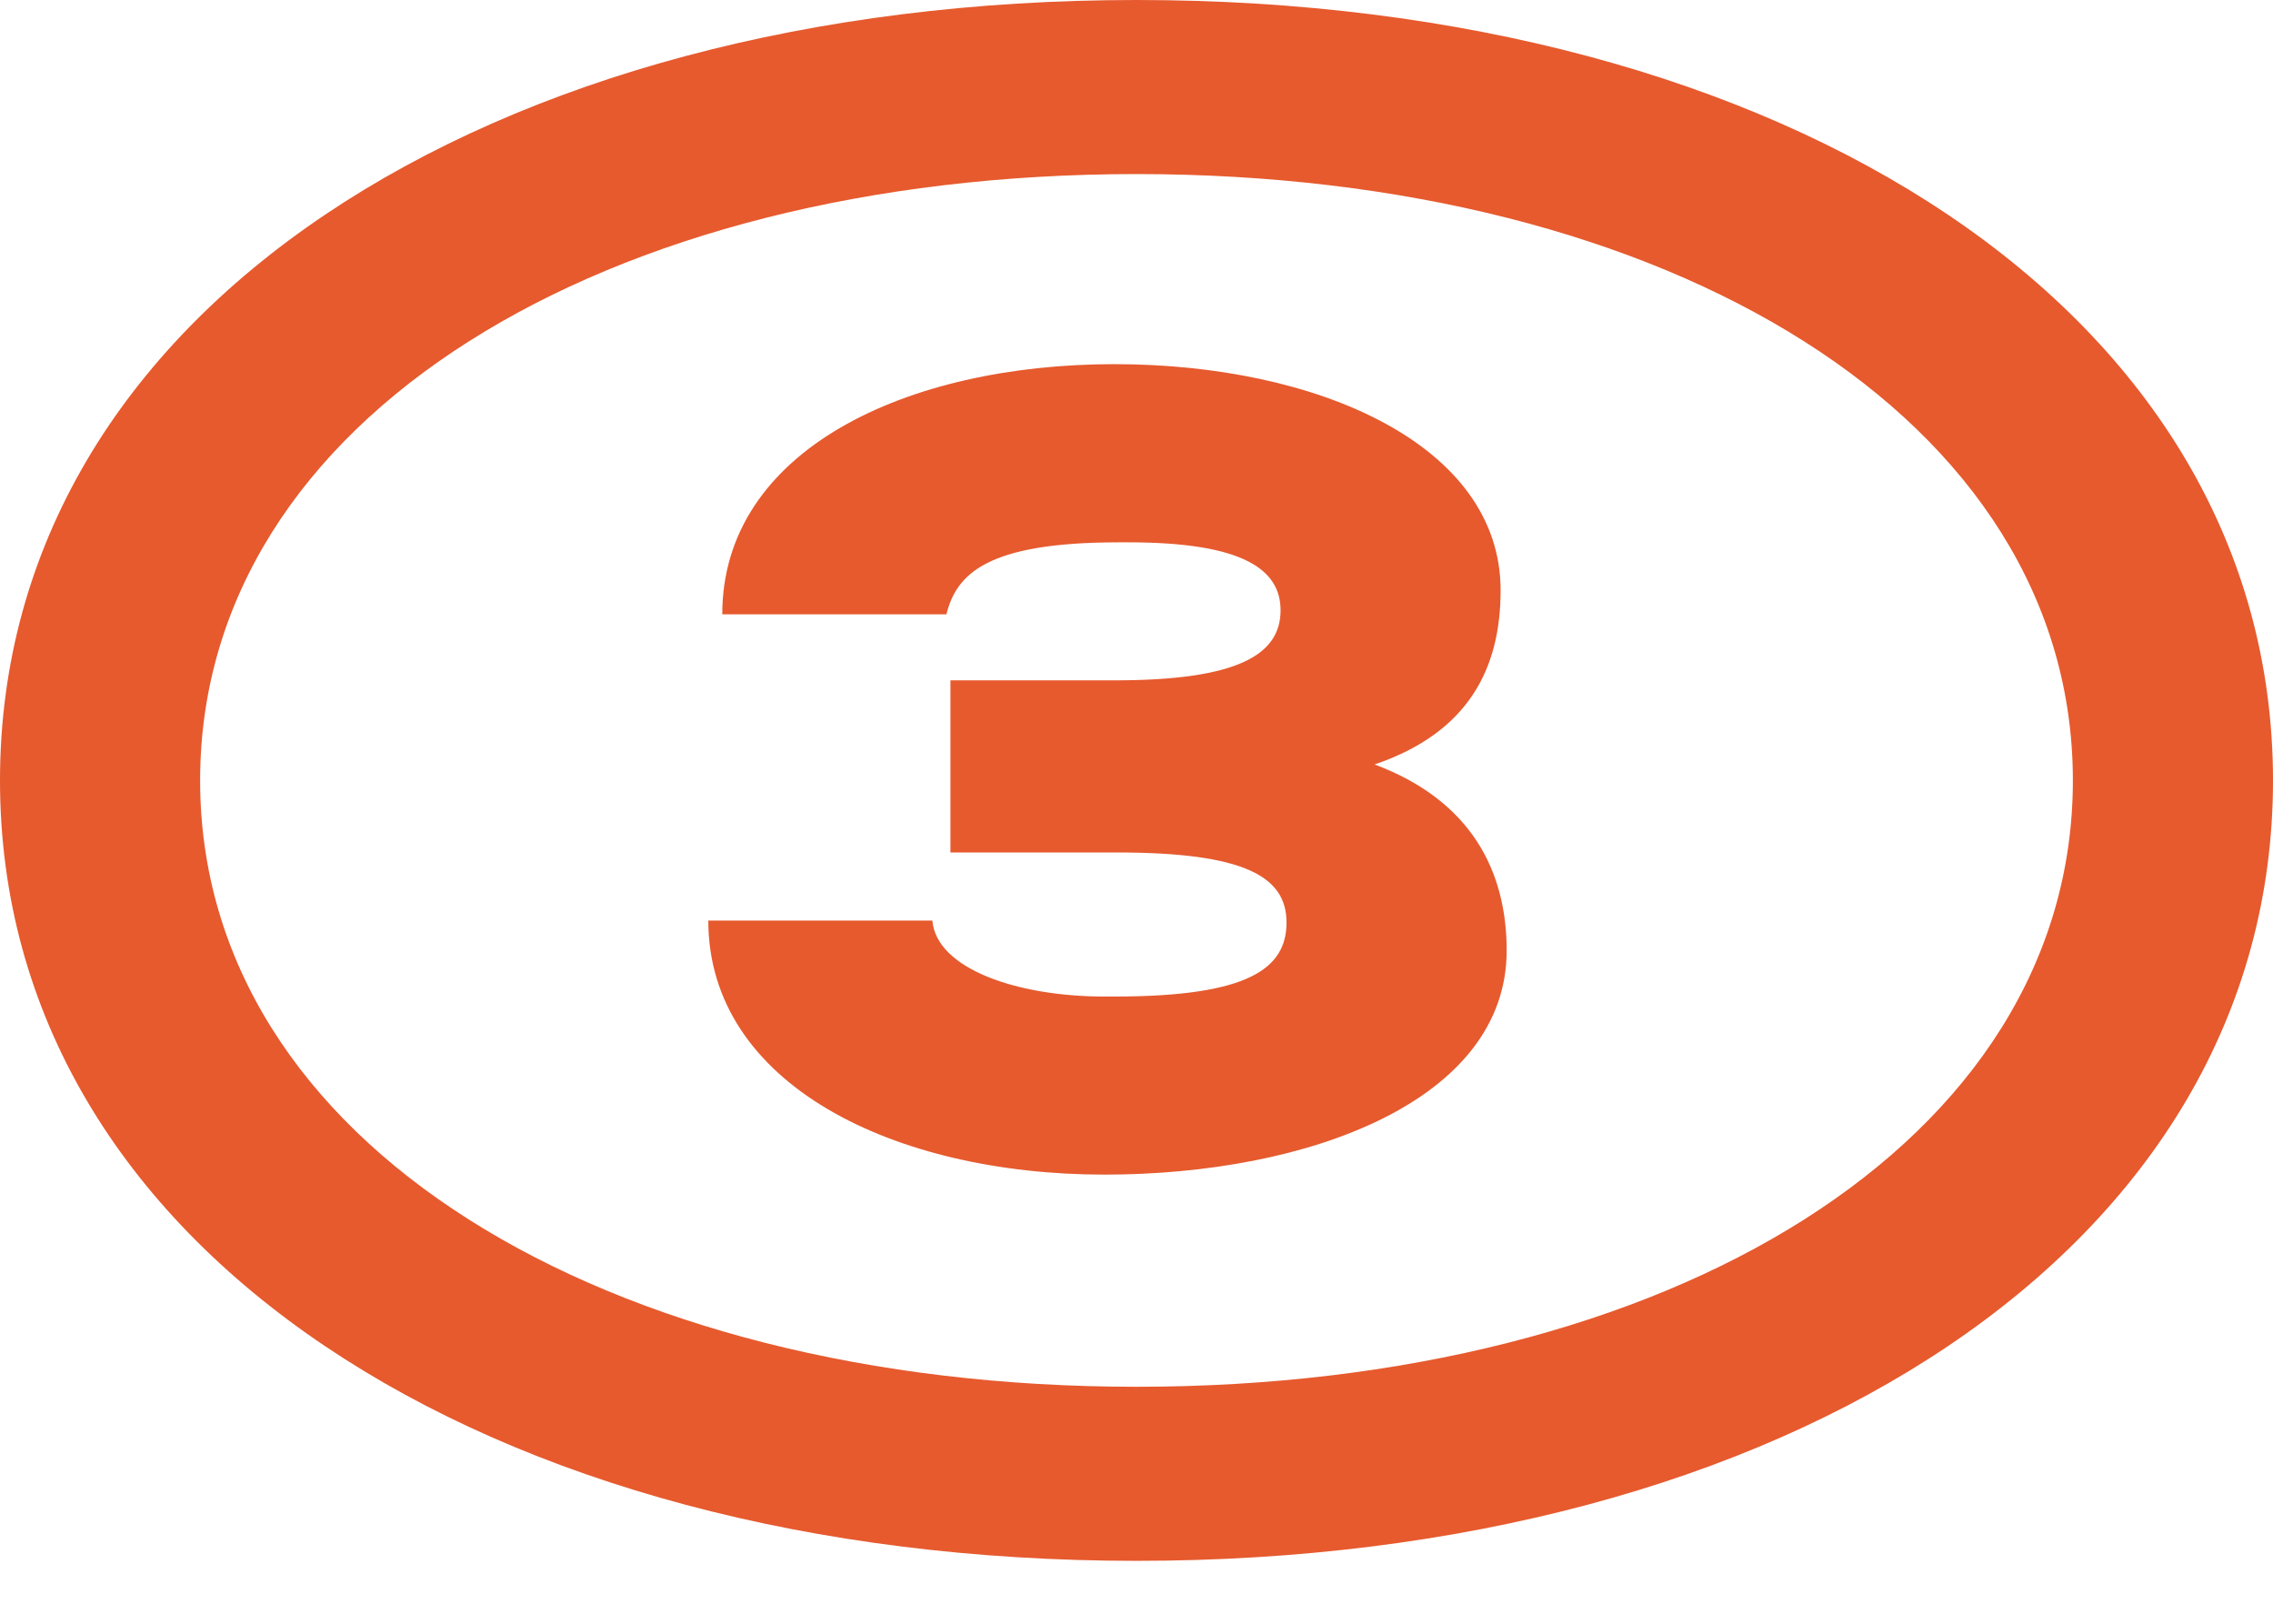
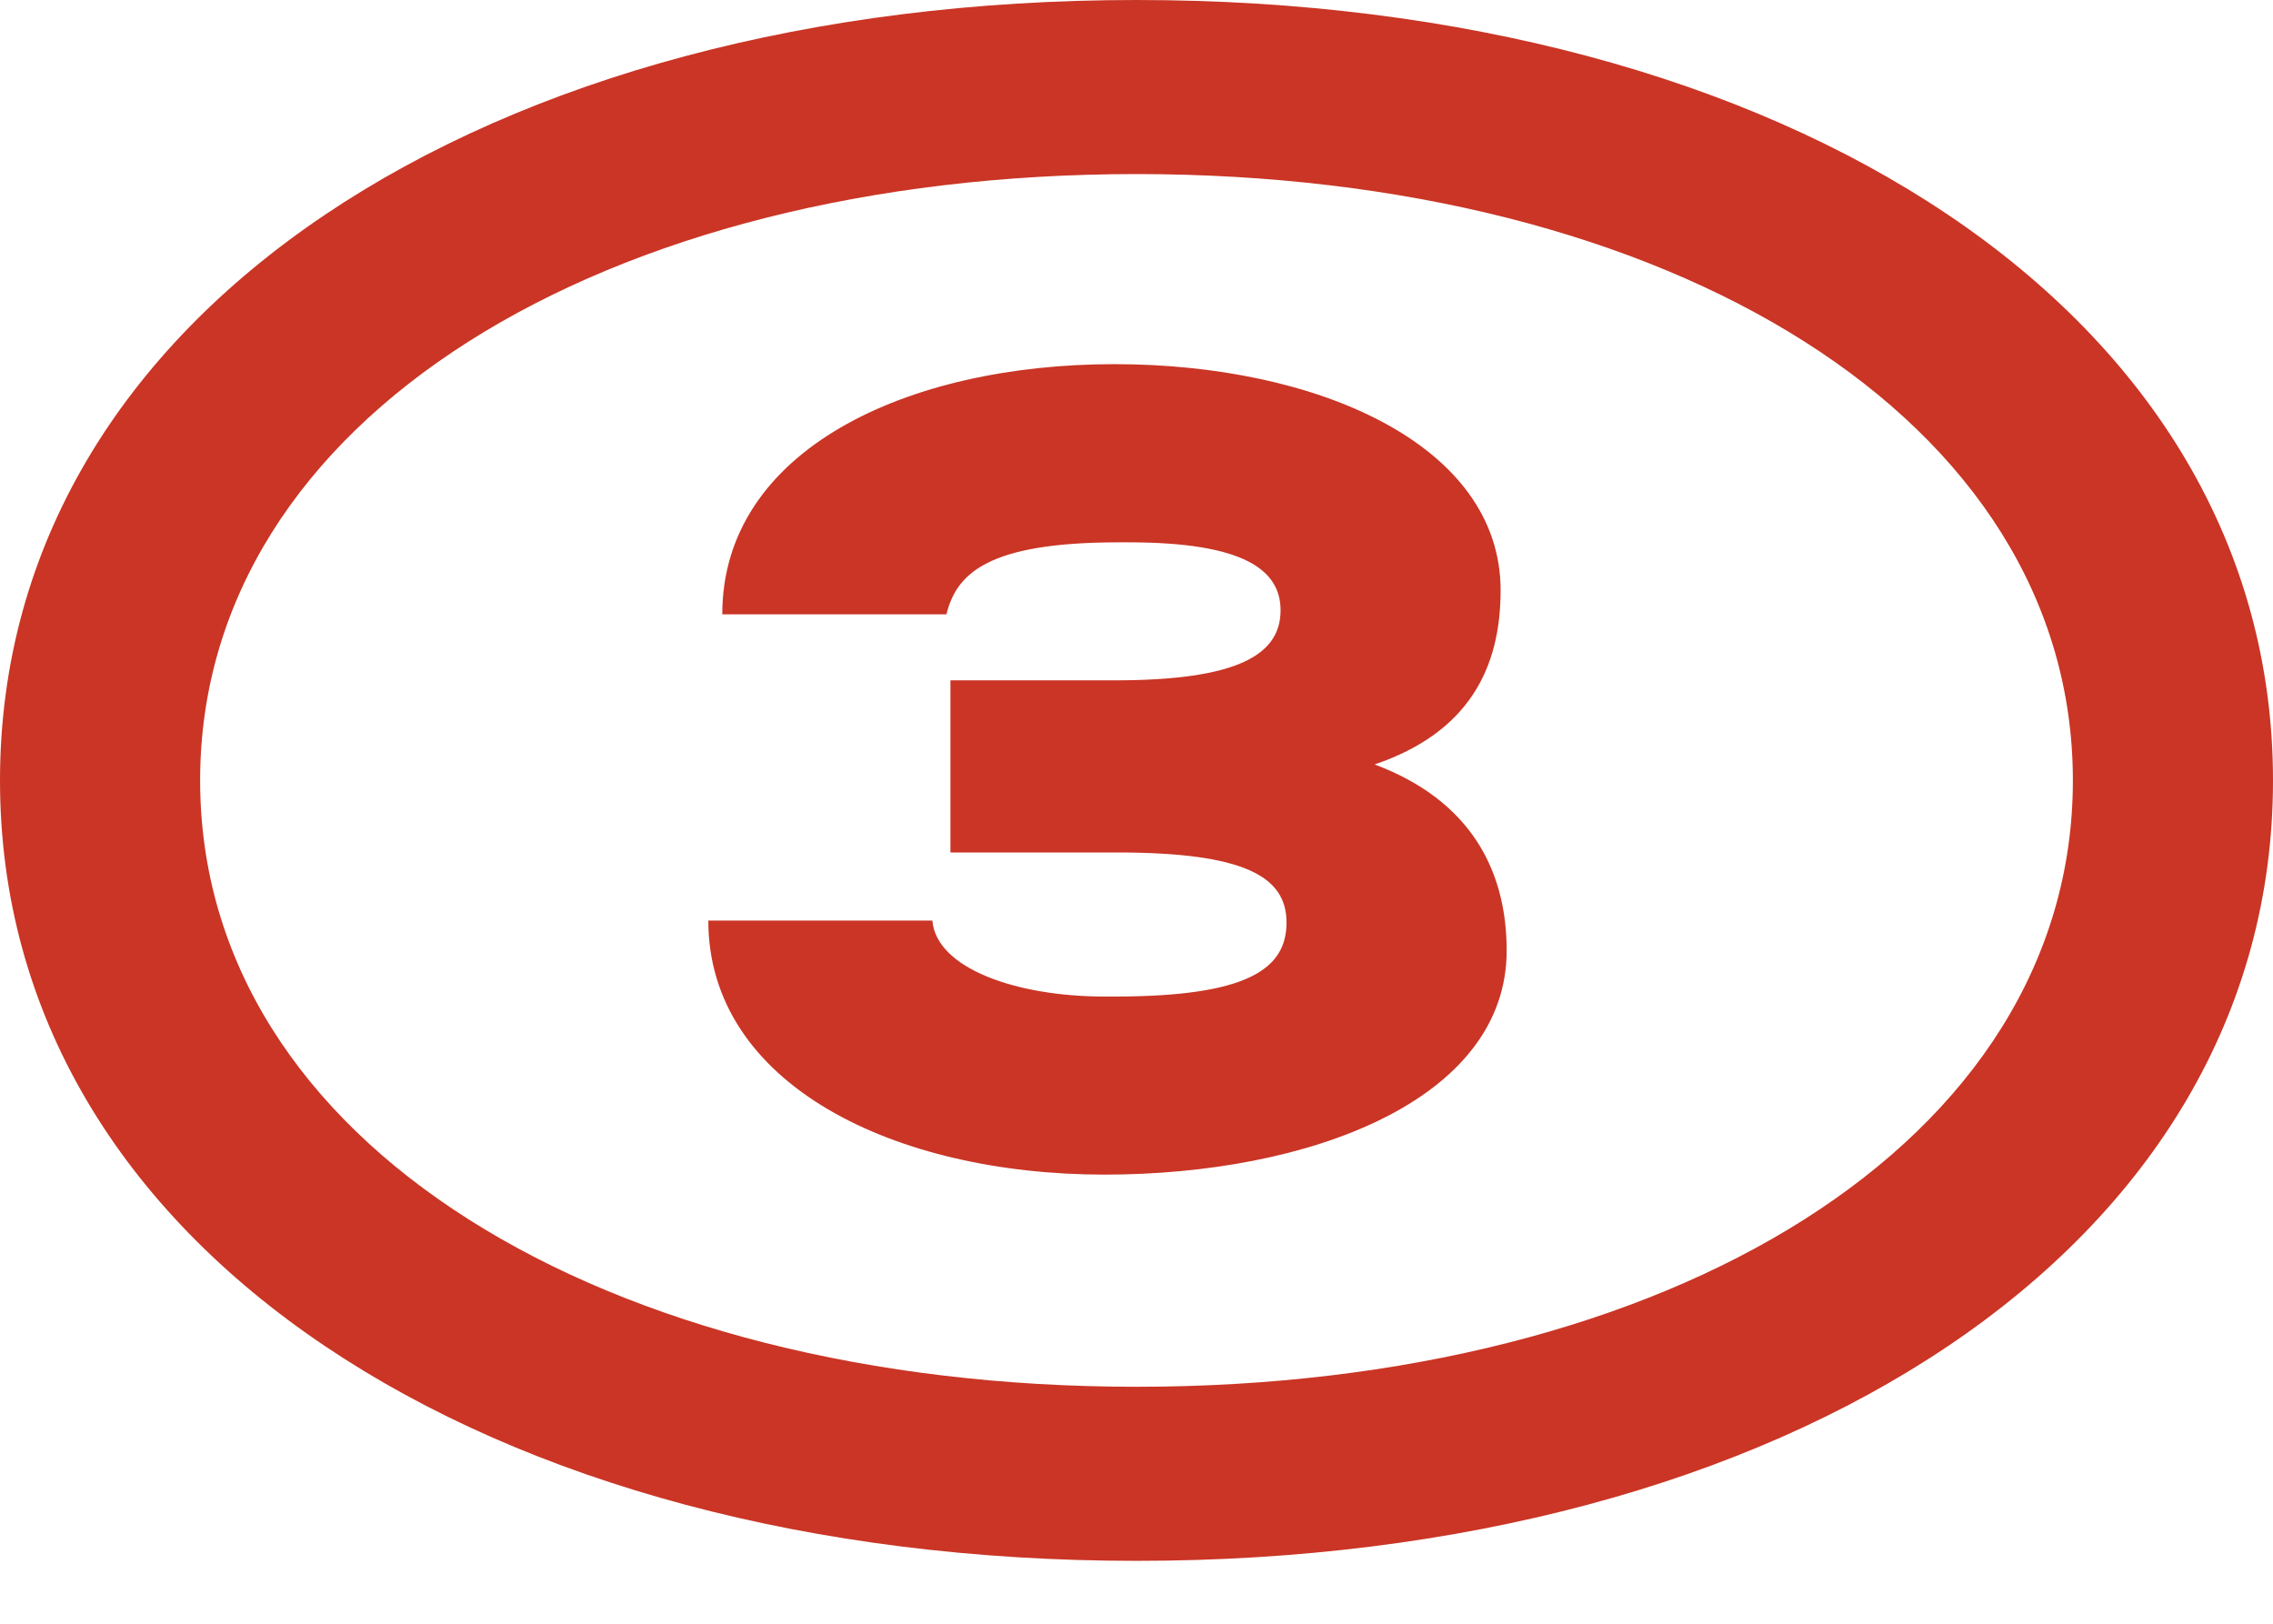
<svg xmlns="http://www.w3.org/2000/svg" width="21" height="15" viewBox="0 0 21 15" fill="none">
-   <path d="M10.5 14.419C4.511 14.419 0 11.535 0 7.21C0 2.884 4.511 0 10.5 0C16.489 0 21 2.884 21 7.21C21 11.535 16.489 14.419 10.5 14.419ZM10.5 12.811C15.417 12.811 19.151 10.556 19.151 7.21C19.151 3.864 15.417 1.608 10.5 1.608C5.583 1.608 1.849 3.864 1.849 7.21C1.849 10.556 5.583 12.811 10.5 12.811ZM10.204 10.851C8.263 10.851 6.544 10.019 6.544 8.504H8.614C8.651 8.947 9.391 9.206 10.204 9.206H10.297C11.535 9.206 11.886 8.947 11.886 8.522C11.886 8.097 11.498 7.875 10.315 7.875H8.781V6.285H10.297C11.443 6.285 11.831 6.045 11.831 5.638C11.831 5.268 11.498 5.01 10.426 5.01H10.334C9.114 5.01 8.836 5.305 8.744 5.675H6.673C6.673 4.159 8.374 3.364 10.297 3.364C12.164 3.364 13.864 4.104 13.864 5.453C13.864 6.174 13.569 6.766 12.7 7.062C13.587 7.394 13.92 8.041 13.92 8.781C13.92 10.167 12.09 10.851 10.204 10.851Z" fill="#E65A2E" />
+   <path d="M10.5 14.419C4.511 14.419 0 11.535 0 7.21C0 2.884 4.511 0 10.5 0C16.489 0 21 2.884 21 7.21C21 11.535 16.489 14.419 10.5 14.419ZM10.5 12.811C15.417 12.811 19.151 10.556 19.151 7.21C19.151 3.864 15.417 1.608 10.5 1.608C5.583 1.608 1.849 3.864 1.849 7.21C1.849 10.556 5.583 12.811 10.5 12.811ZM10.204 10.851C8.263 10.851 6.544 10.019 6.544 8.504H8.614C8.651 8.947 9.391 9.206 10.204 9.206H10.297C11.535 9.206 11.886 8.947 11.886 8.522C11.886 8.097 11.498 7.875 10.315 7.875H8.781V6.285H10.297C11.443 6.285 11.831 6.045 11.831 5.638C11.831 5.268 11.498 5.01 10.426 5.01H10.334C9.114 5.01 8.836 5.305 8.744 5.675H6.673C6.673 4.159 8.374 3.364 10.297 3.364C12.164 3.364 13.864 4.104 13.864 5.453C13.864 6.174 13.569 6.766 12.7 7.062C13.587 7.394 13.92 8.041 13.92 8.781C13.92 10.167 12.09 10.851 10.204 10.851Z" fill="#CA3525" />
</svg>
